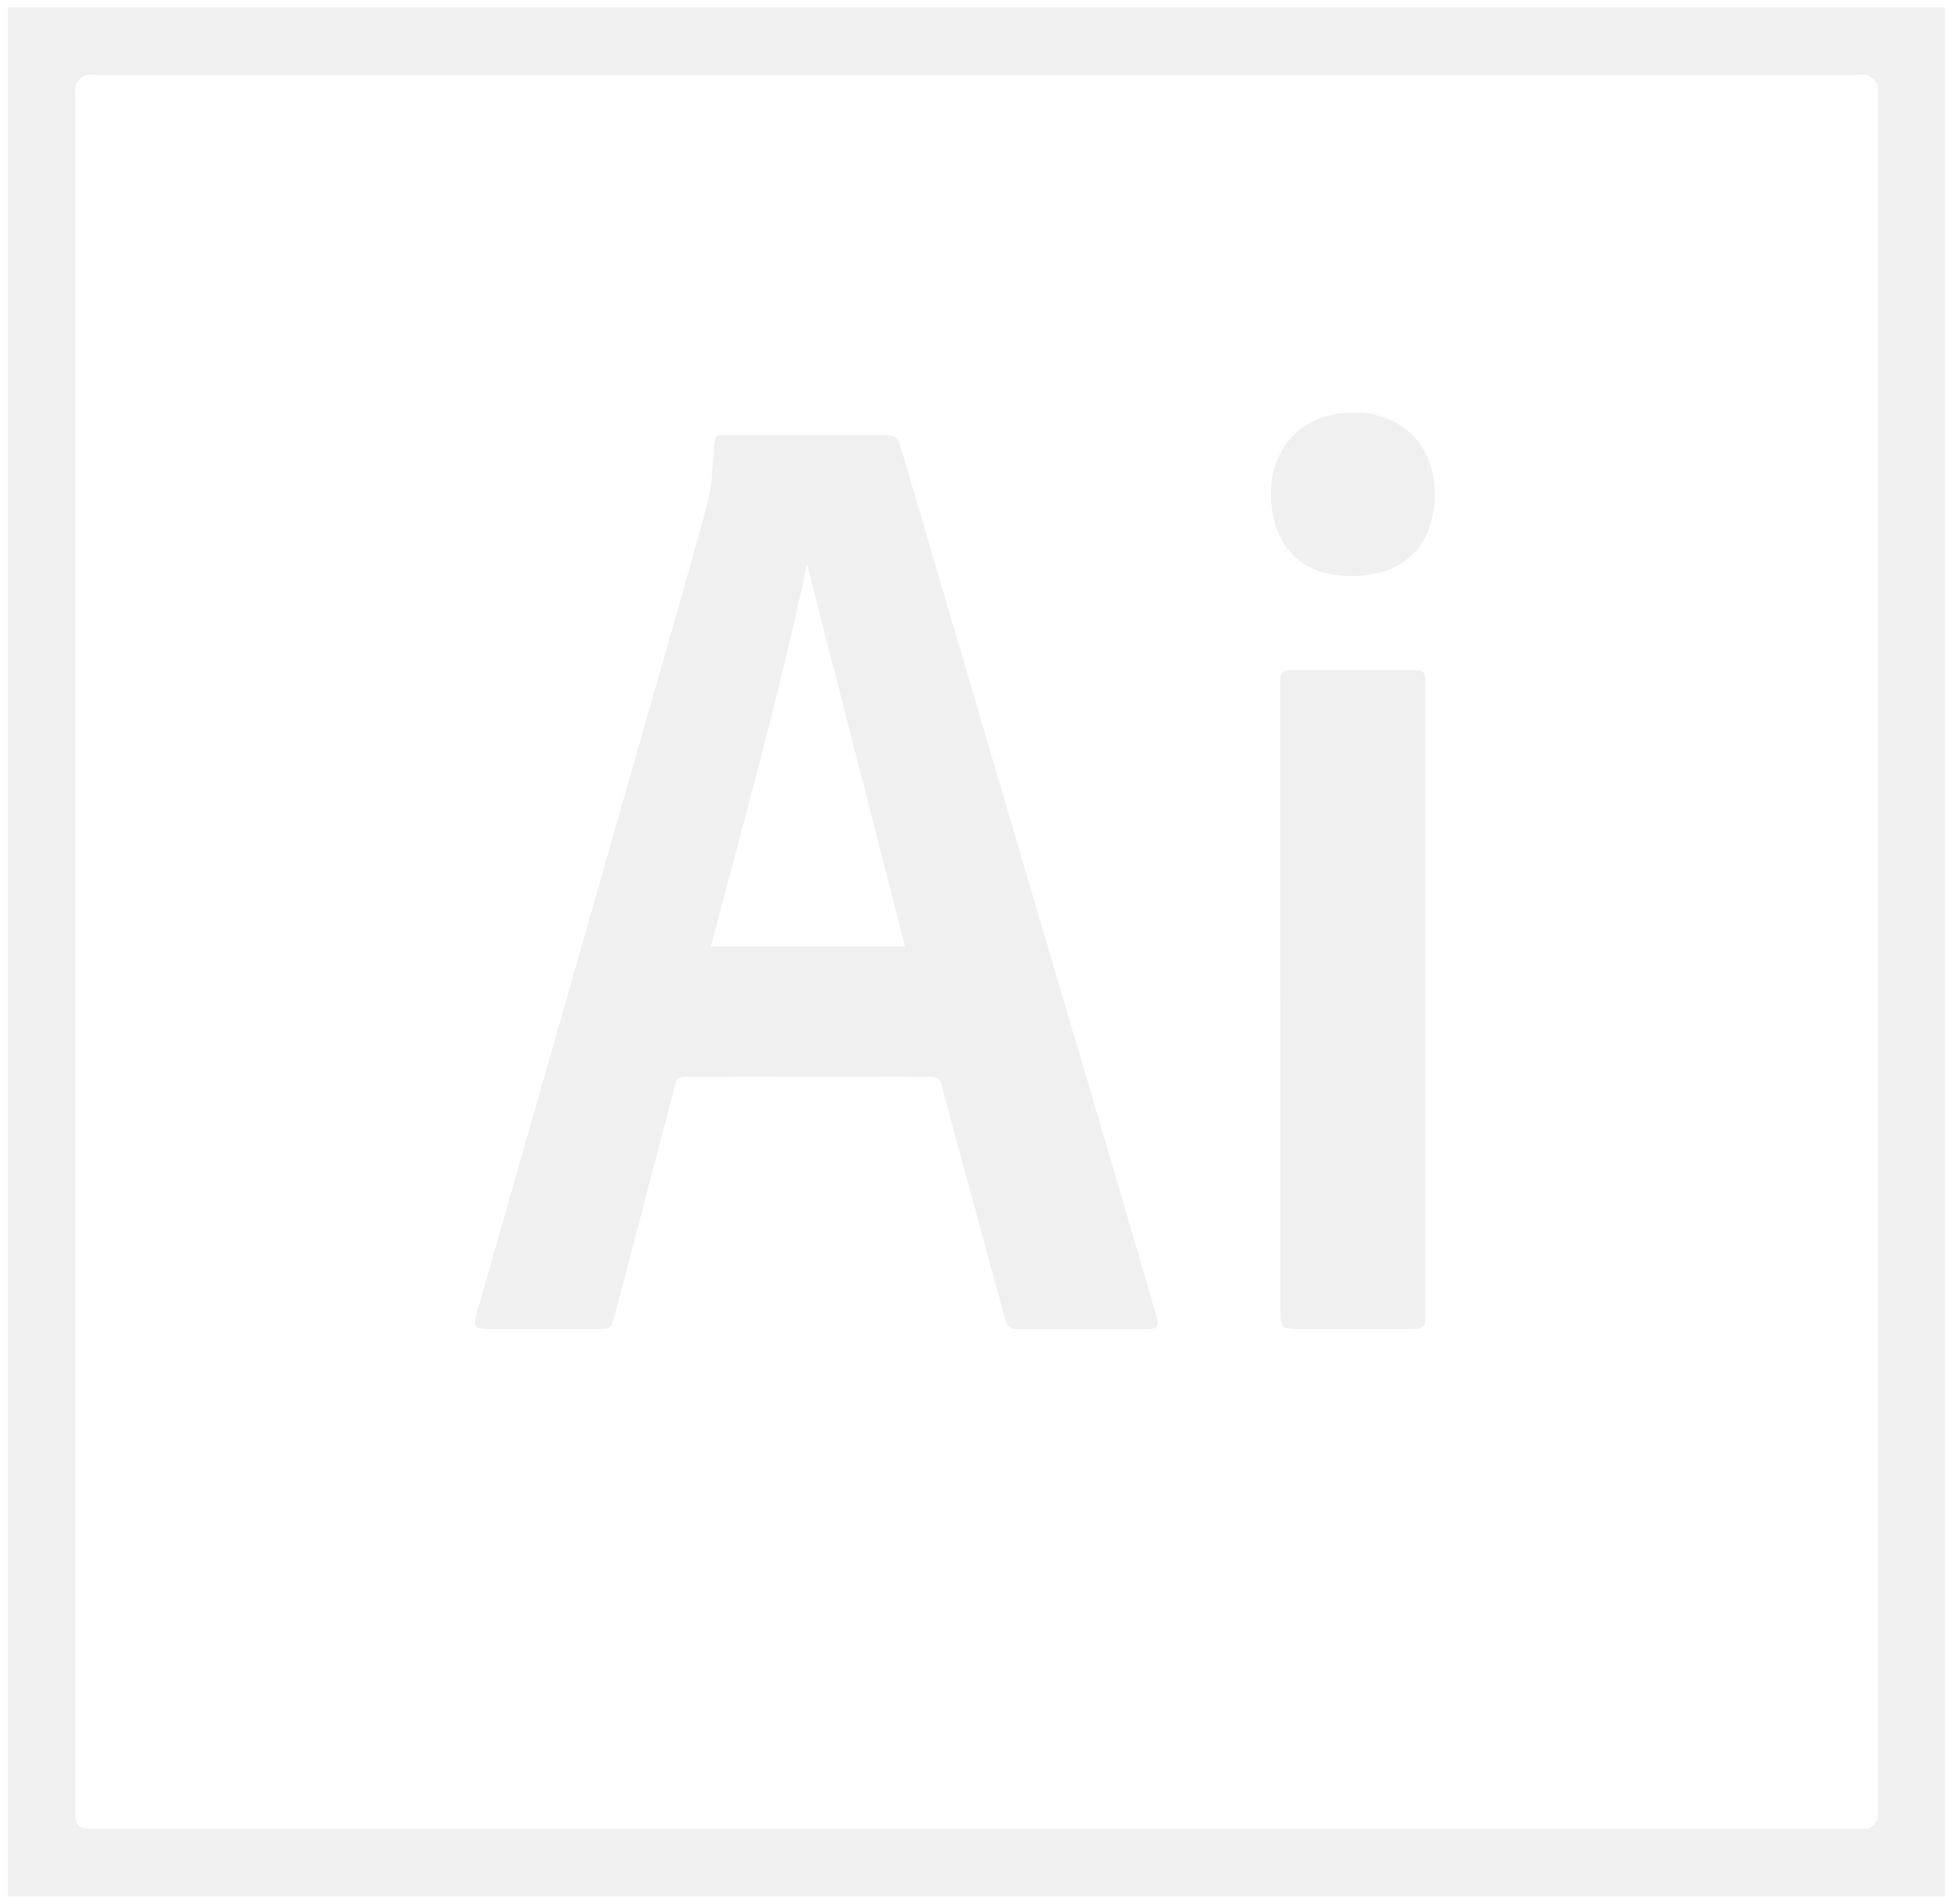
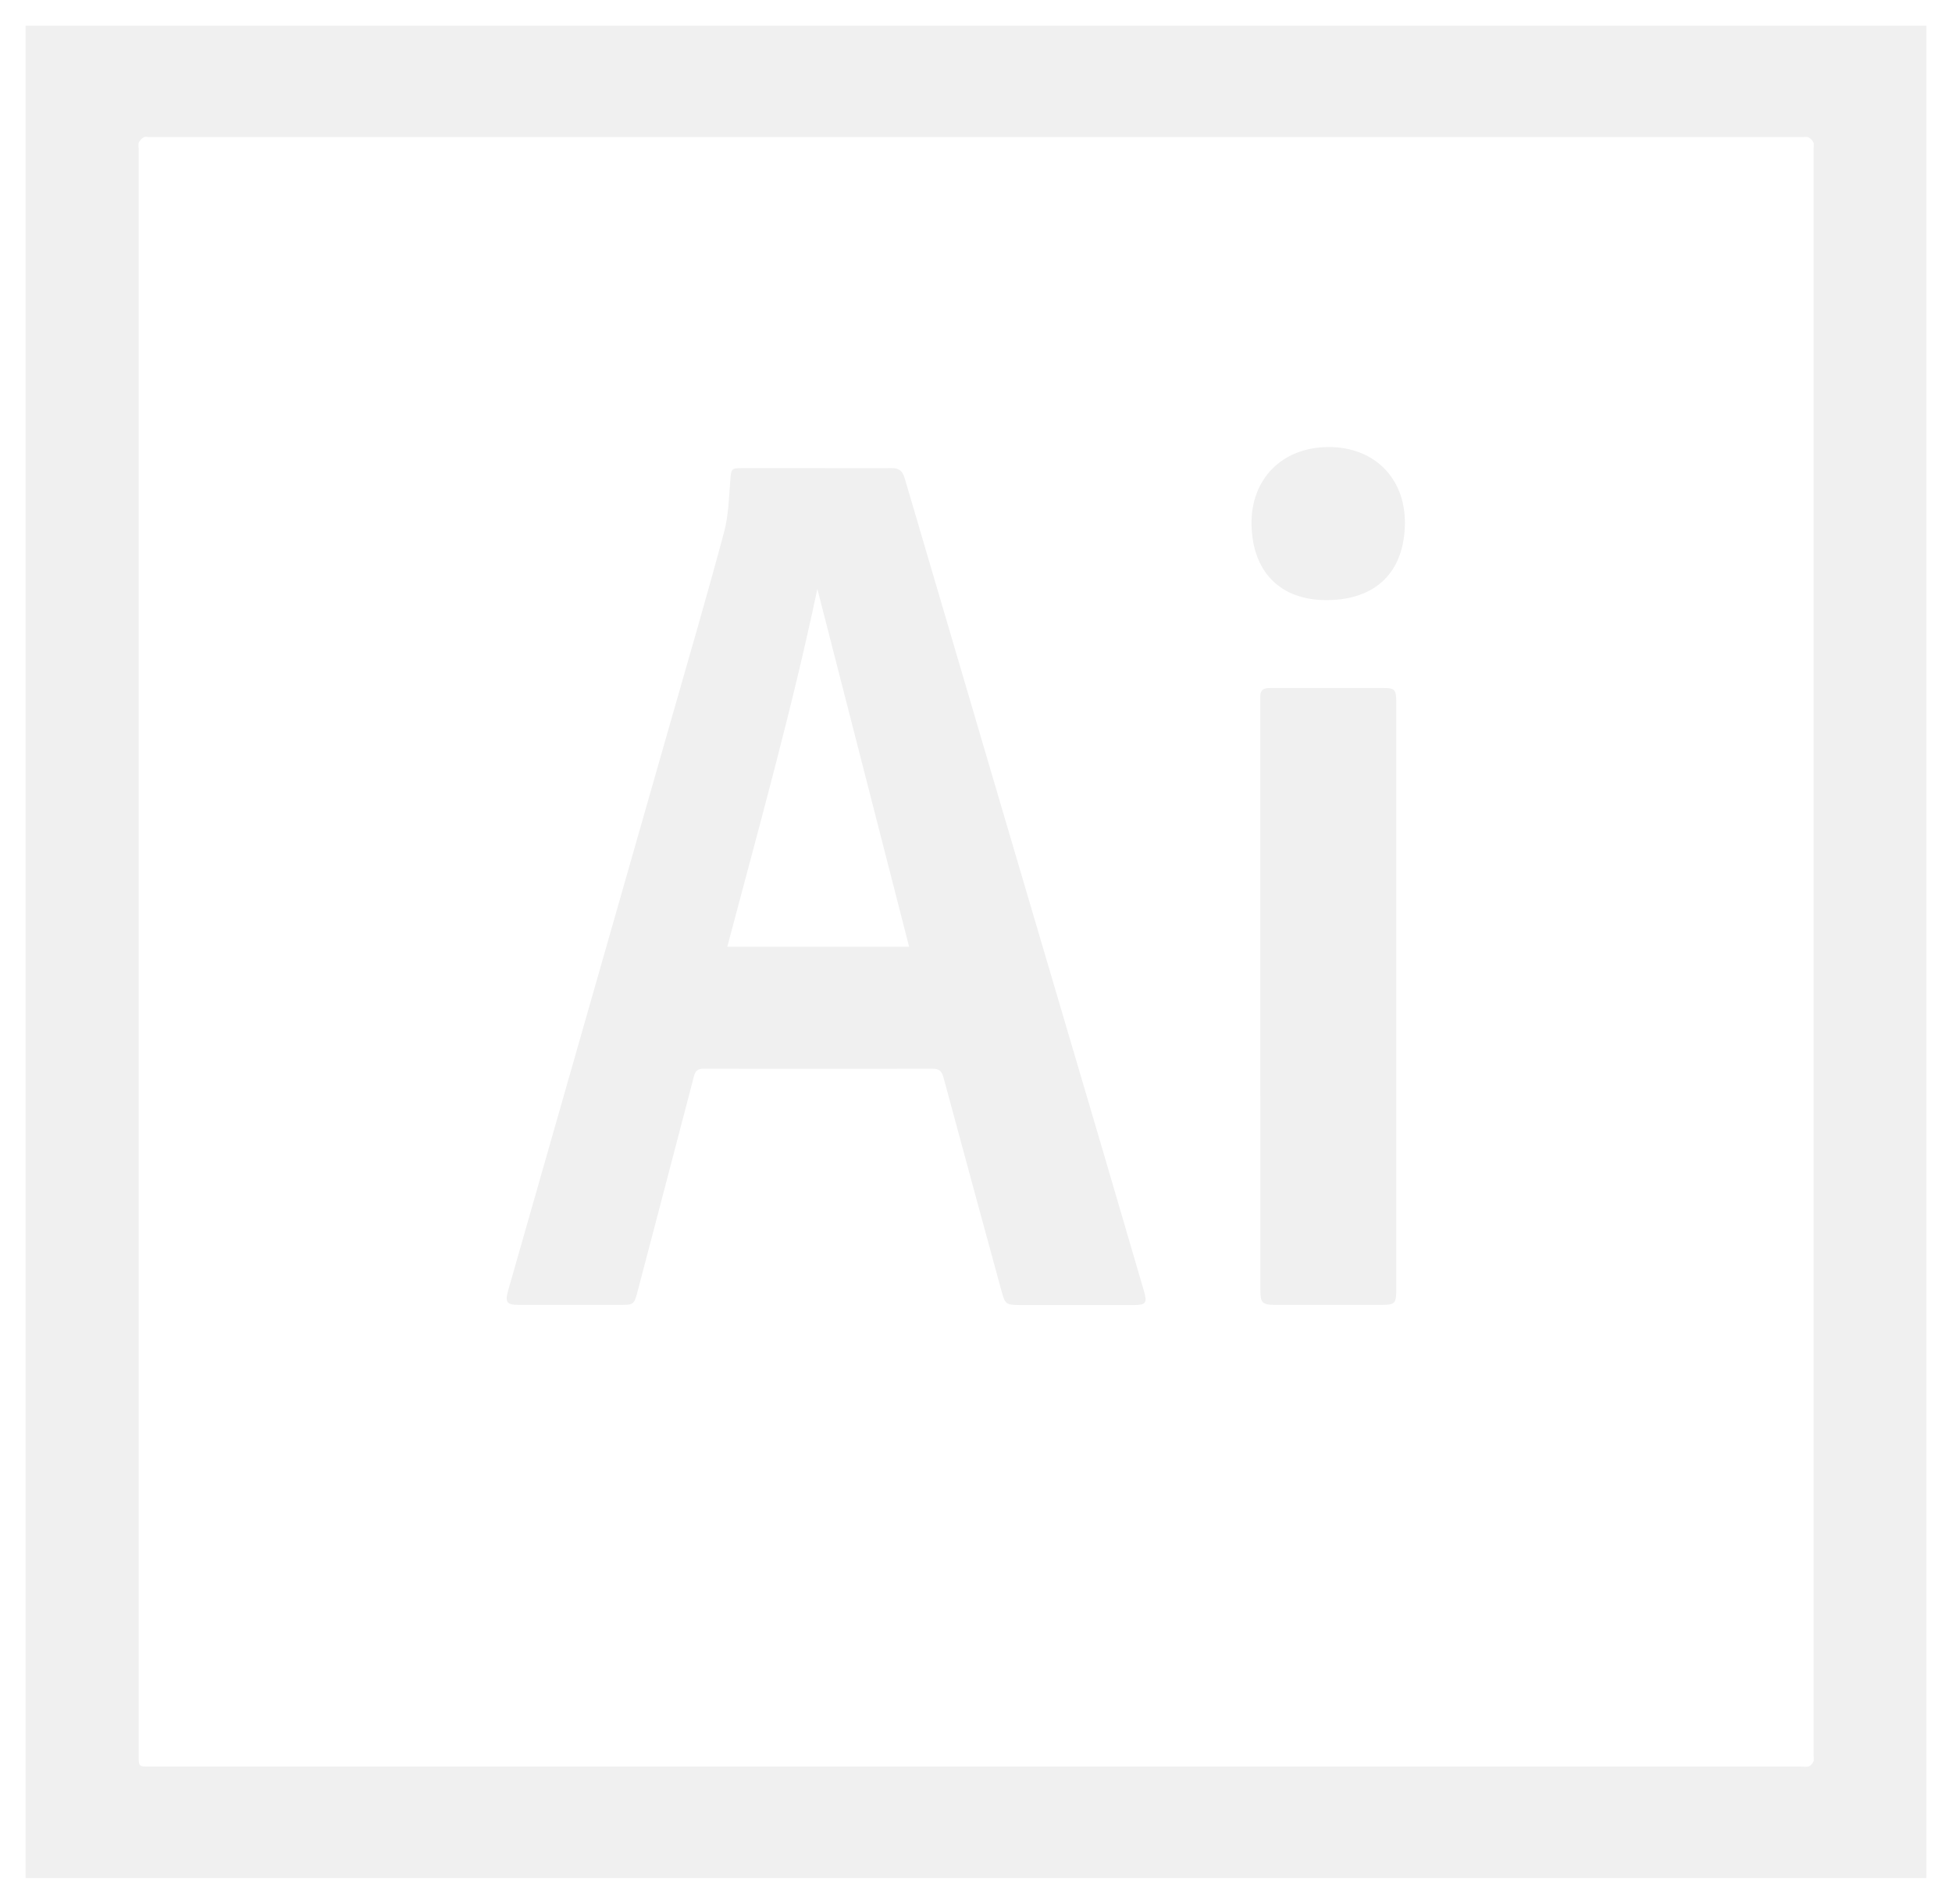
- <svg xmlns="http://www.w3.org/2000/svg" version="1.1" id="Layer_1" x="0px" y="0px" viewBox="0 0 1500 1462" style="enable-background:new 0 0 1500 1462;" xml:space="preserve">
+ <svg xmlns="http://www.w3.org/2000/svg" version="1.1" id="Layer_1" x="0px" y="0px" viewBox="0 0 1602 1562" style="enable-background:new 0 0 1602 1562;" xml:space="preserve">
  <style type="text/css">
- 	.st0{fill:none;stroke:#FFFFFF;stroke-width:10;stroke-miterlimit:10;}
+ 	.st0{fill:none;stroke:#FFFFFF;stroke-width:40;stroke-miterlimit:10;}
	.st1{fill:#FFFFFF;}
</style>
-   <path class="st0" d="M1499,1461.3c-499.3,0-998.6,0-1498,0C1,974.5,1,487.6,1,0.7c499.3,0,998.6,0,1498,0  C1499,487.5,1499,974.4,1499,1461.3z M750.1,1399.5c225.7,0,451.4,0,677,0c2.1,0,4.5,0.5,6.4-0.2c1.5-0.5,3-2.3,3.7-3.8  c0.6-1.5,0.2-3.5,0.2-5.2c0-439.4,0-878.9,0-1318.3c0-1.8,0.5-3.8-0.2-5.2c-0.8-1.7-2.4-3.3-4-4.1c-1.4-0.7-3.4-0.2-5.2-0.2  c-452.1,0-904.3,0-1356.4,0c-1.6,0-3.4-0.5-4.6,0.1c-1.6,0.9-3.2,2.5-4,4.2c-0.7,1.5-0.2,3.4-0.2,5.2c0,439.4,0,878.9,0,1318.3  c0,9.2,0,9.2,9.1,9.2C298,1399.5,524,1399.5,750.1,1399.5z" />
-   <path class="st1" d="M750.1,1399.5c-226.1,0-452.1,0-678.2,0c-9.1,0-9.1,0-9.1-9.2c0-439.4,0-878.9,0-1318.3c0-1.8-0.5-3.7,0.2-5.2  c0.8-1.7,2.4-3.3,4-4.2c1.2-0.7,3.1-0.1,4.6-0.1c452.1,0,904.3,0,1356.4,0c1.8,0,3.8-0.5,5.2,0.2c1.7,0.8,3.3,2.4,4,4.1  c0.7,1.4,0.2,3.4,0.2,5.2c0,439.4,0,878.9,0,1318.3c0,1.8,0.5,3.7-0.2,5.2c-0.7,1.6-2.2,3.3-3.7,3.8c-1.9,0.7-4.2,0.2-6.4,0.2  C1201.5,1399.5,975.8,1399.5,750.1,1399.5z M619.1,334.1c-20.3,0-40.6,0-60.8,0c-9.1,0-9.2,0.6-9.9,9.5c-1.2,14.3-1.4,29-5.1,42.8  c-13.6,50.8-28.3,101.2-42.8,151.8c-44.7,156.7-89.5,313.4-134.3,470.1c-3,10.5-1.5,12.4,9.4,12.4c27.5,0,55,0,82.5,0  c11,0,11.4-0.5,14.2-11.2c15.4-58.8,30.9-117.5,46.2-176.3c1.3-5,3.6-6.4,8.5-6.3c62.4,0.1,124.8,0.2,187.2,0c5.6,0,7.7,1.9,9.1,7.1  c15.8,58.7,31.8,117.3,47.8,175.9c2.7,10,3.8,10.8,14.1,10.9c31.6,0,63.2,0,94.8,0c9.3,0,10.6-1.9,8-10.9  c-10.7-36.4-21.3-72.9-32-109.3c-54.9-186-109.8-372-164.5-558.1c-1.8-6.2-4.7-8.5-11-8.4C660.1,334.3,639.6,334.1,619.1,334.1z   M983.3,766.1C983.3,766.1,983.4,766.1,983.3,766.1c0.1,80.9,0.1,161.8,0.1,242.8c0,10,1.6,11.6,11.4,11.8c1,0,1.9,0,2.9,0  c27.9,0,55.8,0,83.7,0c12.8,0,13.5-0.7,13.5-13.6c0-159.7,0-319.4,0-479.1c0-1,0-1.9,0-2.9c-0.1-9.2-1.4-10.6-10.4-10.6  c-14,0-28.1,0-42.1,0c-17,0-33.9,0-50.9,0c-4.8,0-8.2,1-8.2,7.1C983.3,603.1,983.3,684.6,983.3,766.1z M976.1,380.1  c0.7,39.3,23.7,62.7,62.5,62.3c39.6-0.4,63-23,63.4-63c0.3-37.7-25.9-63.1-63.5-62.6C1001,317.3,975.7,343,976.1,380.1z" />
-   <path class="st1" d="M695.1,726.8c-49.9,0-99.1,0-149.2,0c25.9-98,53.1-194.8,73.9-293.6C644.8,530.7,669.8,628.2,695.1,726.8z" />
+   <path class="st0" d="M1601,1561c-533.3,0-1066.6,0-1600,0C1,1041.1,1,521,1,1c533.3,0,1066.6,0,1600,0  C1601,520.9,1601,1041,1601,1561z" />
+   <path class="st1" d="M801.1,1449.5c-226.1,0-452.1,0-678.2,0c-9.1,0-9.1,0-9.1-9.2c0-439.4,0-878.9,0-1318.3c0-1.8-0.5-3.7,0.2-5.2  c0.8-1.7,2.4-3.3,4-4.2c1.2-0.7,3.1-0.1,4.6-0.1c452.1,0,904.3,0,1356.4,0c1.8,0,3.8-0.5,5.2,0.2c1.7,0.8,3.3,2.4,4,4.1  c0.7,1.4,0.2,3.4,0.2,5.2c0,439.4,0,878.9,0,1318.3c0,1.8,0.5,3.7-0.2,5.2c-0.7,1.6-2.2,3.3-3.7,3.8c-1.9,0.7-4.2,0.2-6.4,0.2  C1252.5,1449.5,1026.8,1449.5,801.1,1449.5z M670.1,384.1c-20.3,0-40.6,0-60.8,0c-9.1,0-9.2,0.6-9.9,9.5c-1.2,14.3-1.4,29-5.1,42.8  c-13.6,50.8-28.3,101.2-42.8,151.8c-44.7,156.7-89.5,313.4-134.3,470.1c-3,10.5-1.5,12.4,9.4,12.4c27.5,0,55,0,82.5,0  c11,0,11.4-0.5,14.2-11.2c15.4-58.8,30.9-117.5,46.2-176.3c1.3-5,3.6-6.4,8.5-6.3c62.4,0.1,124.8,0.2,187.2,0c5.6,0,7.7,1.9,9.1,7.1  c15.8,58.7,31.8,117.3,47.8,175.9c2.7,10,3.8,10.8,14.1,10.9c31.6,0,63.2,0,94.8,0c9.3,0,10.6-1.9,8-10.9  c-10.7-36.4-21.3-72.9-32-109.3c-54.9-186-109.8-372-164.5-558.1c-1.8-6.2-4.7-8.5-11-8.4C711.1,384.3,690.6,384.1,670.1,384.1z   M1034.3,816.1C1034.3,816.1,1034.4,816.1,1034.3,816.1c0.1,80.9,0.1,161.8,0.1,242.8c0,10,1.6,11.6,11.4,11.8c1,0,1.9,0,2.9,0  c27.9,0,55.8,0,83.7,0c12.8,0,13.5-0.7,13.5-13.6c0-159.7,0-319.4,0-479.1c0-1,0-1.9,0-2.9c-0.1-9.2-1.4-10.6-10.4-10.6  c-14,0-28.1,0-42.1,0c-17,0-33.9,0-50.9,0c-4.8,0-8.2,1-8.2,7.1C1034.3,653.1,1034.3,734.6,1034.3,816.1z M1027.1,430.1  c0.7,39.3,23.7,62.7,62.5,62.3c39.6-0.4,63-23,63.4-63c0.3-37.7-25.9-63.1-63.5-62.6C1052,367.3,1026.7,393,1027.1,430.1z" />
+   <path class="st1" d="M746.1,776.8c-49.9,0-99.1,0-149.2,0c25.9-98,53.1-194.8,73.9-293.6C695.8,580.7,720.8,678.2,746.1,776.8z" />
</svg>
